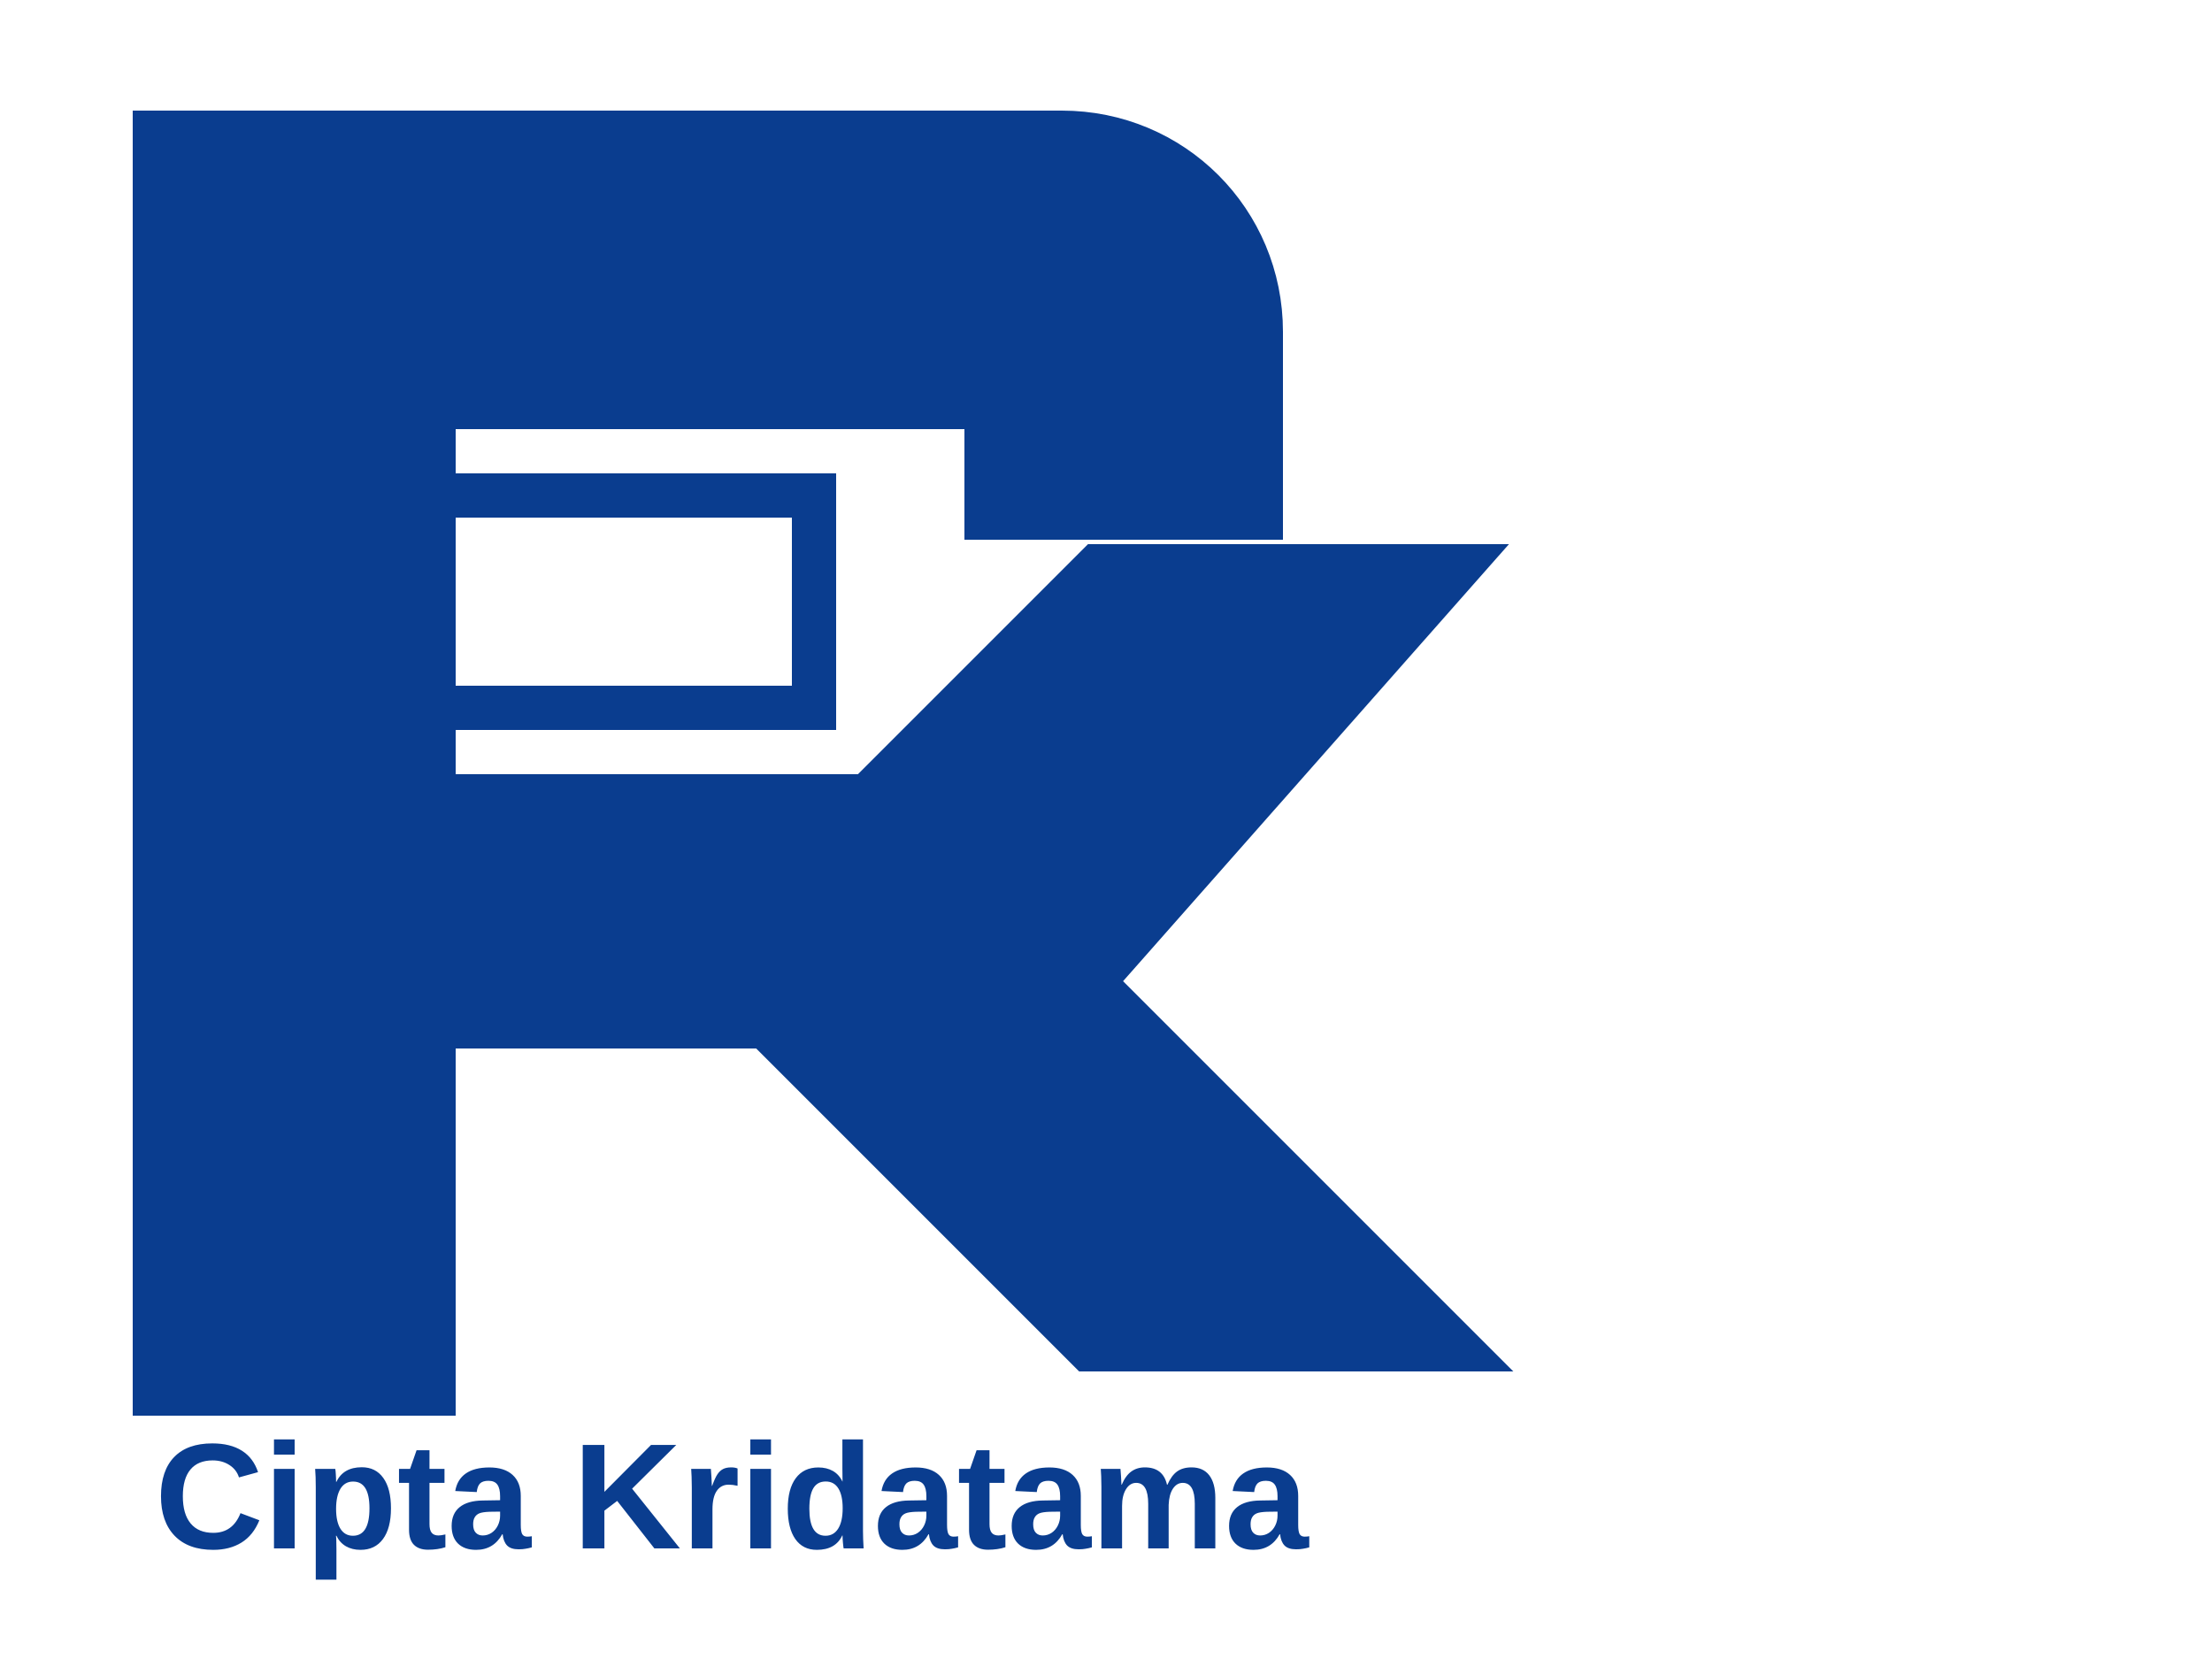
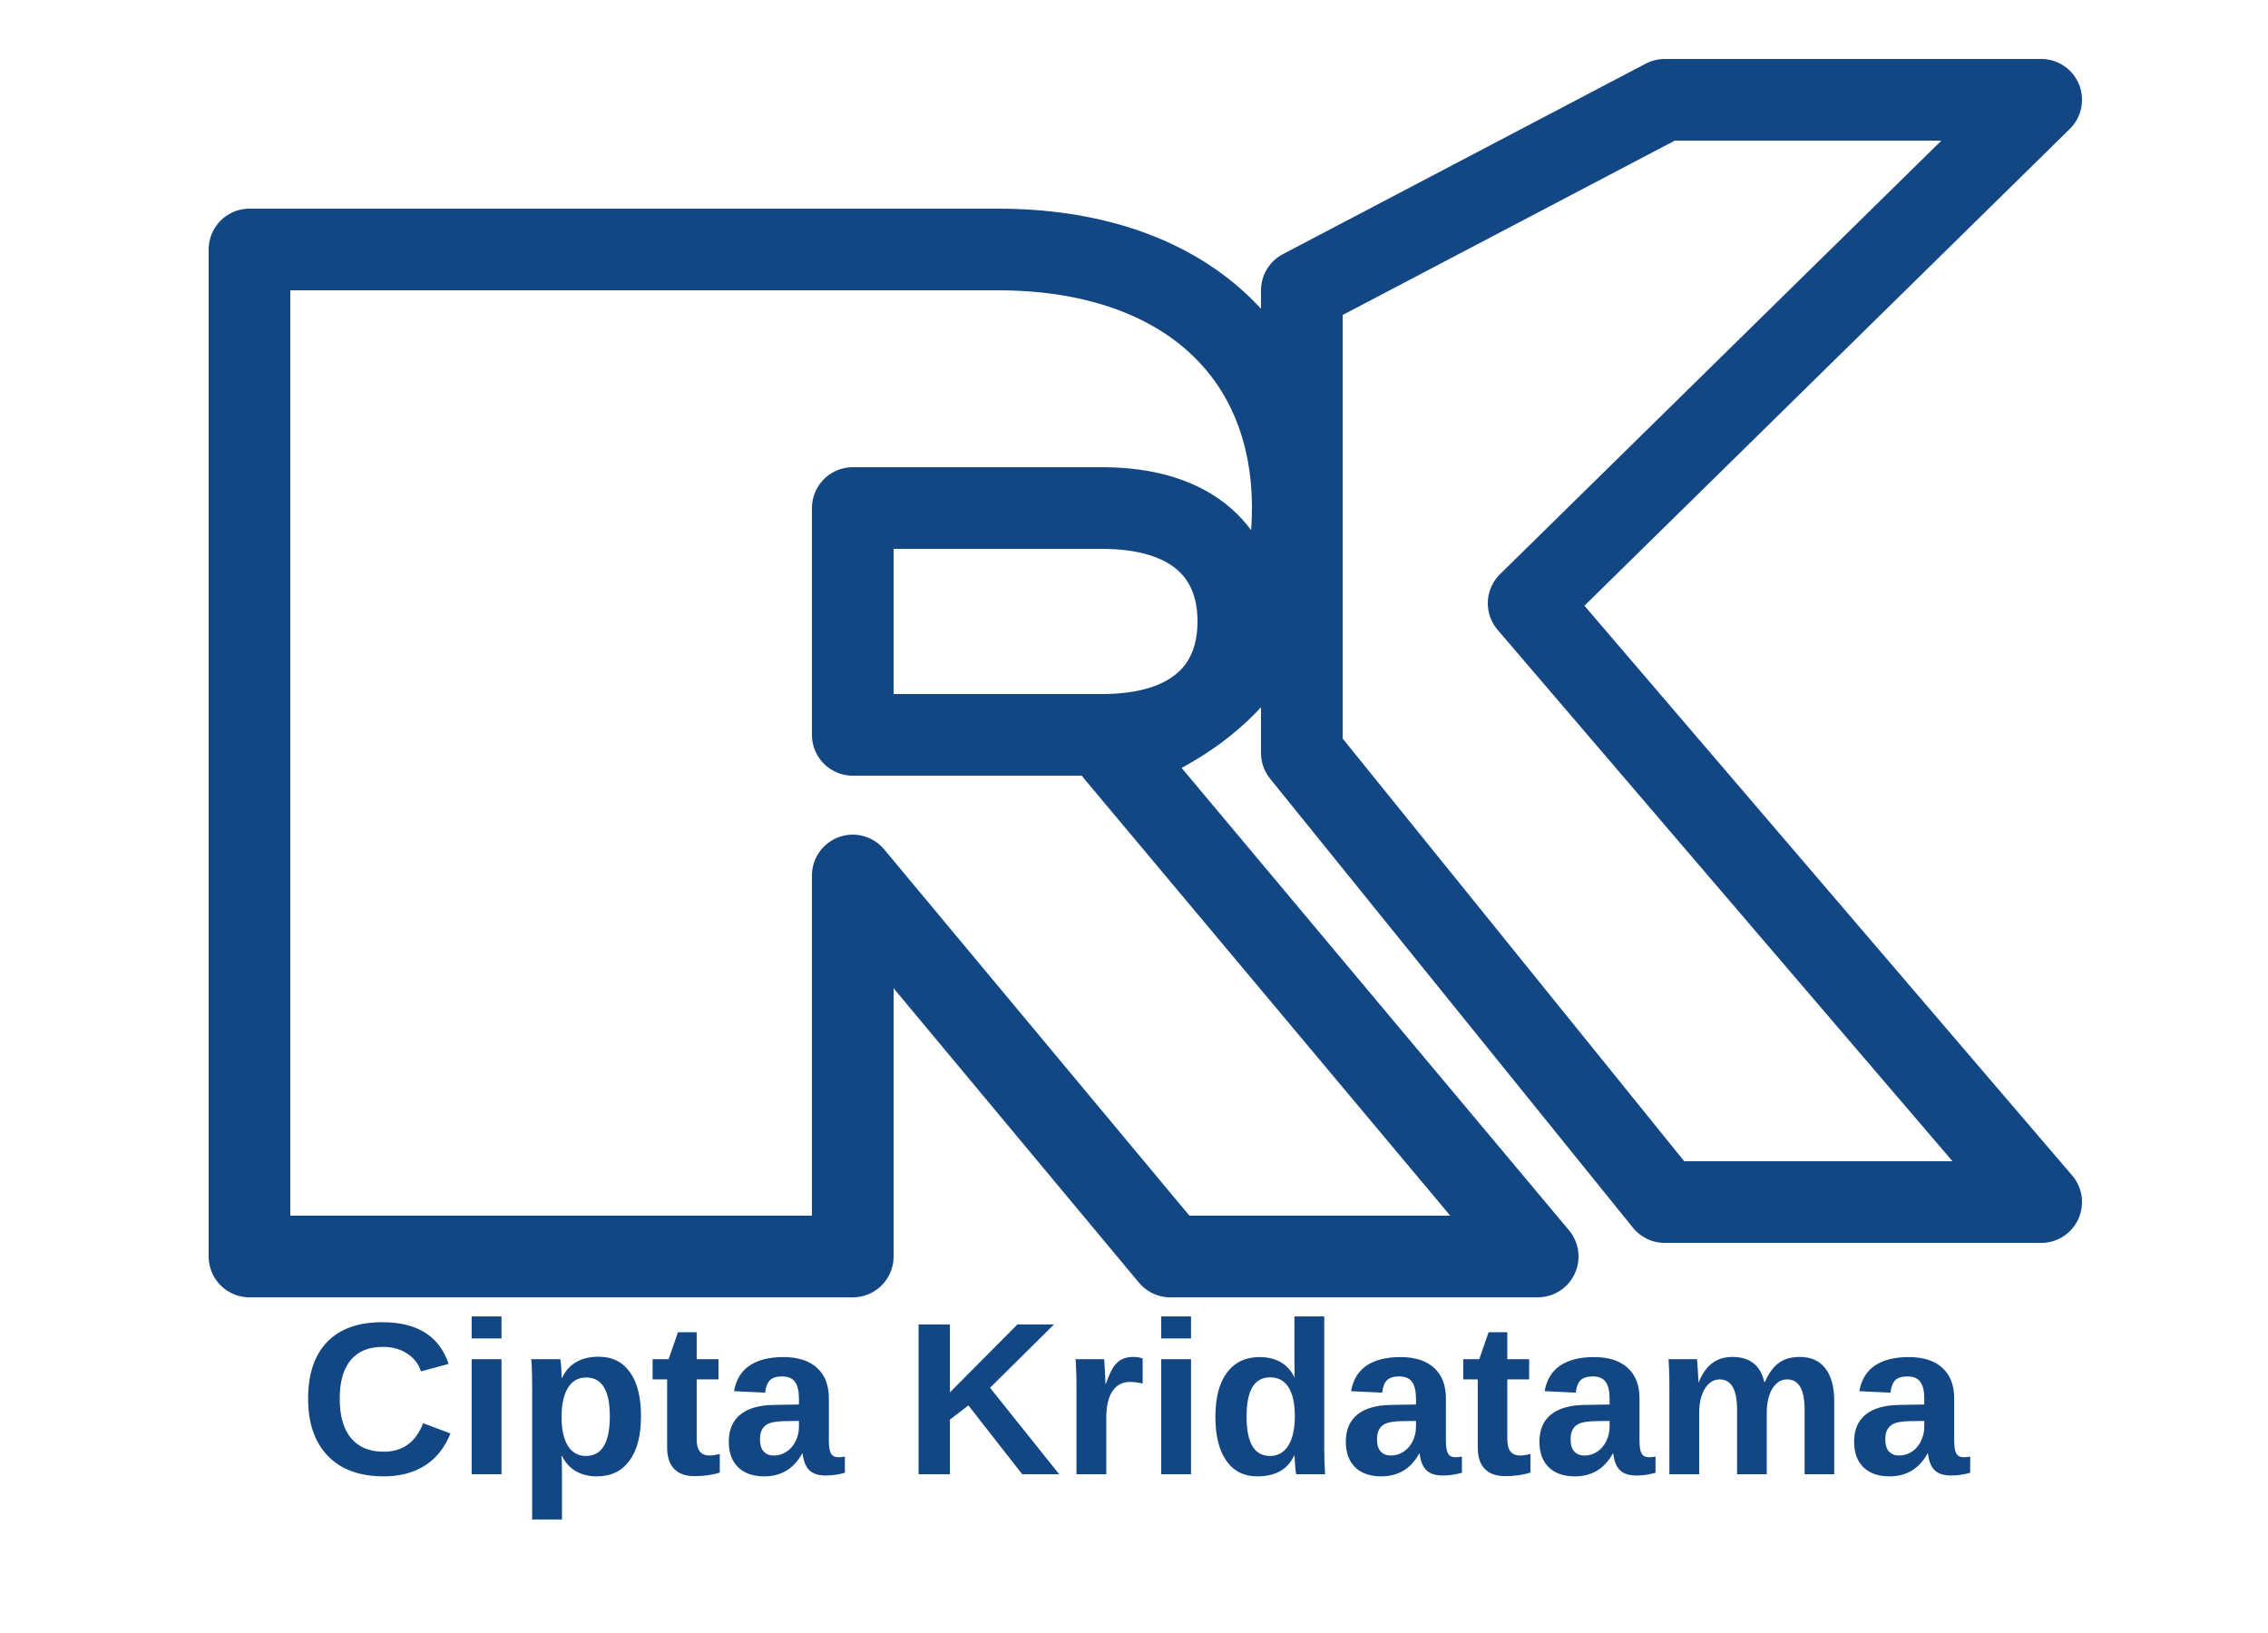
- <svg xmlns="http://www.w3.org/2000/svg" viewBox="0 0 500 375">
-   <rect width="500" height="375" fill="white" />
-   <g fill="#0a3d8f" stroke="#0a3d8f">
-     <path d="M35 30h205c25 0 45 20 45 45v42h-62V92H98v88h98l52-52h82L247 222l83 83h-84l-73-73H98v83H35z" stroke-width="10" />
-     <path d="M98 112h86v48h-86z" fill="white" stroke-width="10" />
+ <svg xmlns="http://www.w3.org/2000/svg" viewBox="0 0 500 360">
+   <rect width="500" height="360" fill="white" />
+   <g fill="none" stroke="#124783" stroke-width="18" stroke-linejoin="round">
+     <path d="M55 55h165c40 0 65 22 65 57 0 28-15 45-39 54l93 111H258l-70-84v84H55z" />
+     <path d="M188 112h55c20 0 30 10 30 25s-10 25-30 25h-55z" />
+     <path d="M287 64l80-42h83l-113 111 113 132h-83l-80-99z" />
  </g>
-   <text x="35" y="350" font-family="Arial,Helvetica,sans-serif" font-size="34" font-weight="800" fill="#0a3d8f">Cipta Kridatama</text>
+   <text x="250" y="325" text-anchor="middle" font-family="Arial, sans-serif" font-weight="700" font-size="48" fill="#124783">Cipta Kridatama</text>
</svg>
